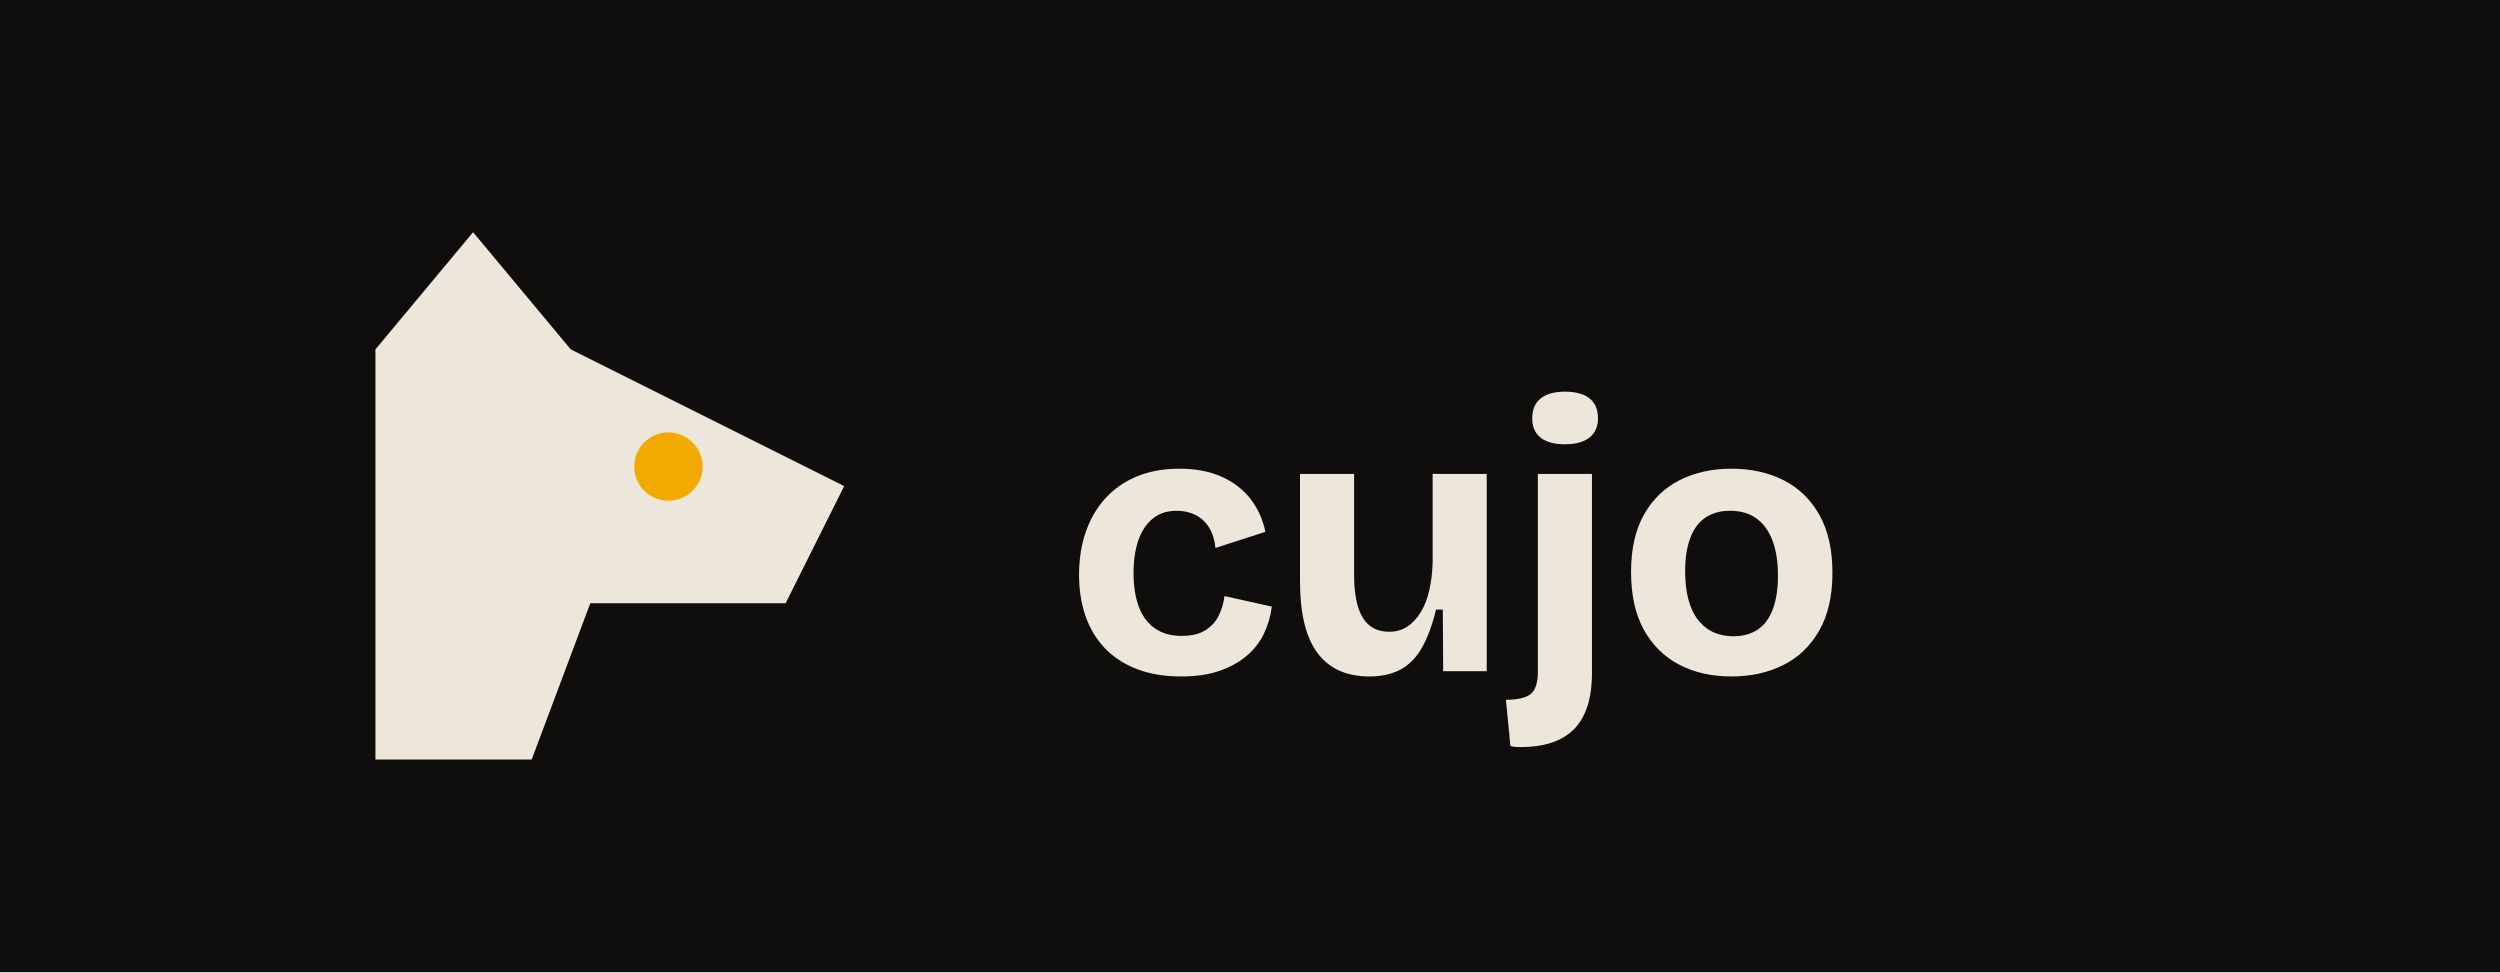
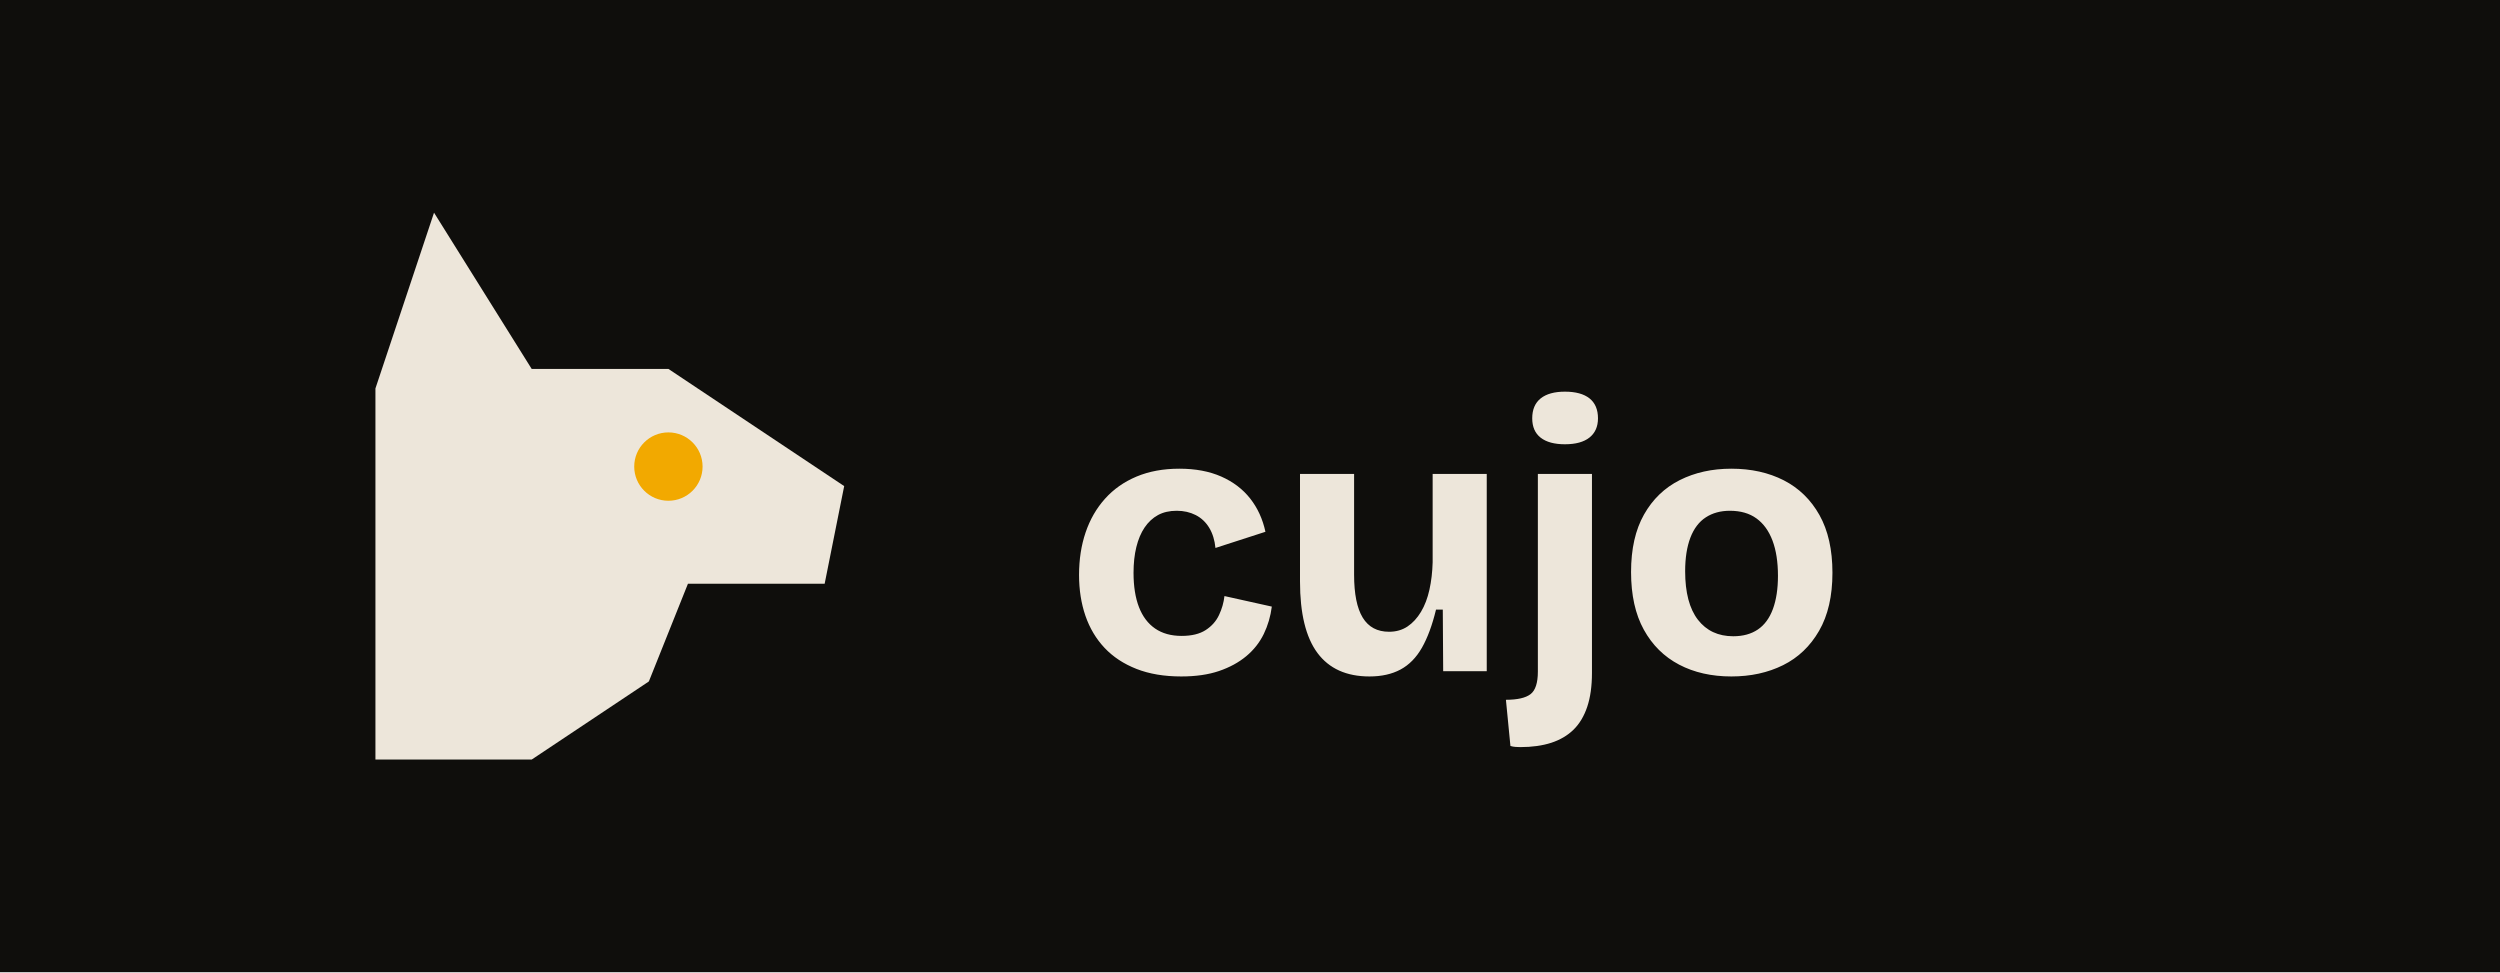
<svg xmlns="http://www.w3.org/2000/svg" width="720" height="280" viewBox="0 0 720 280" role="img" aria-label="cujo">
  <rect width="720" height="280" fill="#0f0e0c" />
  <g transform="translate(80,50) scale(2.8125)">
-     <polygon fill="#ede6da" points="10,60 10,18 20,6 30,18 58,32 52,44 32,44 26,60" />
+     <polygon fill="#ede6da" points="10,60 10,22 16,4 26,20 40,20 58,32 56,42 42,42 38,52 26,60" />
    <circle fill="#f2a900" cx="40" cy="30" r="3.5" />
  </g>
  <g transform="translate(306.7636,193.3091) scale(1.127273)">
    <path fill="#ede6da" d="M29.66 1.34Q23.14 1.34 18.24-0.58Q13.34-2.50 10.08-5.95Q6.82-9.41 5.18-14.16Q3.55-18.91 3.55-24.58Q3.55-30.53 5.23-35.47Q6.91-40.42 10.18-44.06Q13.44-47.71 18.24-49.73Q23.04-51.74 29.18-51.74Q35.33-51.74 39.89-49.73Q44.45-47.71 47.28-44.11Q50.11-40.51 51.17-35.62L38.40-31.49Q38.11-34.46 36.82-36.62Q35.52-38.78 33.36-39.89Q31.20-40.99 28.51-40.99Q25.73-40.99 23.71-39.89Q21.70-38.78 20.30-36.72Q18.91-34.66 18.19-31.73Q17.47-28.80 17.47-25.15Q17.47-19.97 18.86-16.37Q20.26-12.77 22.99-10.90Q25.73-9.02 29.76-9.02Q33.60-9.02 35.90-10.51Q38.21-12 39.31-14.35Q40.42-16.70 40.70-19.20L52.80-16.51Q52.32-12.77 50.74-9.50Q49.15-6.24 46.27-3.84Q43.39-1.44 39.31-0.05Q35.23 1.34 29.66 1.34M77.76 1.34Q68.93 1.34 64.46-4.66Q60-10.66 60-22.94L60-50.40L73.82-50.40L73.82-24.67Q73.82-17.28 76.03-13.68Q78.24-10.08 82.75-10.08Q85.44-10.08 87.46-11.42Q89.47-12.77 90.91-15.17Q92.35-17.57 93.07-20.83Q93.79-24.10 93.89-27.84L93.89-50.40L107.71-50.40L107.71-20.54L107.71 0L96.58 0L96.48-15.74L94.75-15.74Q93.31-9.79 91.15-6Q88.99-2.21 85.68-0.43Q82.37 1.34 77.76 1.34M116.26 19.39Q115.68 19.39 115.06 19.34Q114.43 19.30 113.76 19.10L112.61 7.30Q117.02 7.30 118.90 5.86Q120.77 4.42 120.77 0.10L120.77-50.40L134.59-50.40L134.59 0.48Q134.59 5.47 133.39 9.07Q132.19 12.67 129.89 14.93Q127.58 17.18 124.18 18.29Q120.77 19.39 116.26 19.39M127.68-57.98Q123.65-57.98 121.49-59.66Q119.33-61.34 119.33-64.61Q119.33-67.97 121.49-69.70Q123.65-71.42 127.68-71.42Q131.81-71.42 133.97-69.70Q136.13-67.97 136.13-64.61Q136.13-61.44 133.97-59.71Q131.81-57.98 127.68-57.98M170.21 1.34Q162.62 1.34 156.86-1.68Q151.10-4.70 147.84-10.61Q144.58-16.51 144.58-25.34Q144.58-34.18 147.89-40.03Q151.20-45.89 157.01-48.82Q162.82-51.74 170.21-51.74Q177.79-51.74 183.60-48.77Q189.41-45.79 192.72-39.89Q196.03-33.98 196.03-25.15Q196.03-16.22 192.62-10.32Q189.22-4.42 183.41-1.54Q177.60 1.34 170.21 1.34M170.69-8.93Q174.43-8.93 176.98-10.66Q179.52-12.38 180.82-15.89Q182.11-19.39 182.11-24.38Q182.11-29.66 180.72-33.36Q179.33-37.06 176.64-39.02Q173.95-40.99 169.82-40.99Q166.27-40.99 163.68-39.31Q161.09-37.63 159.74-34.13Q158.40-30.62 158.40-25.54Q158.40-17.38 161.66-13.15Q164.93-8.93 170.69-8.93" />
  </g>
</svg>
